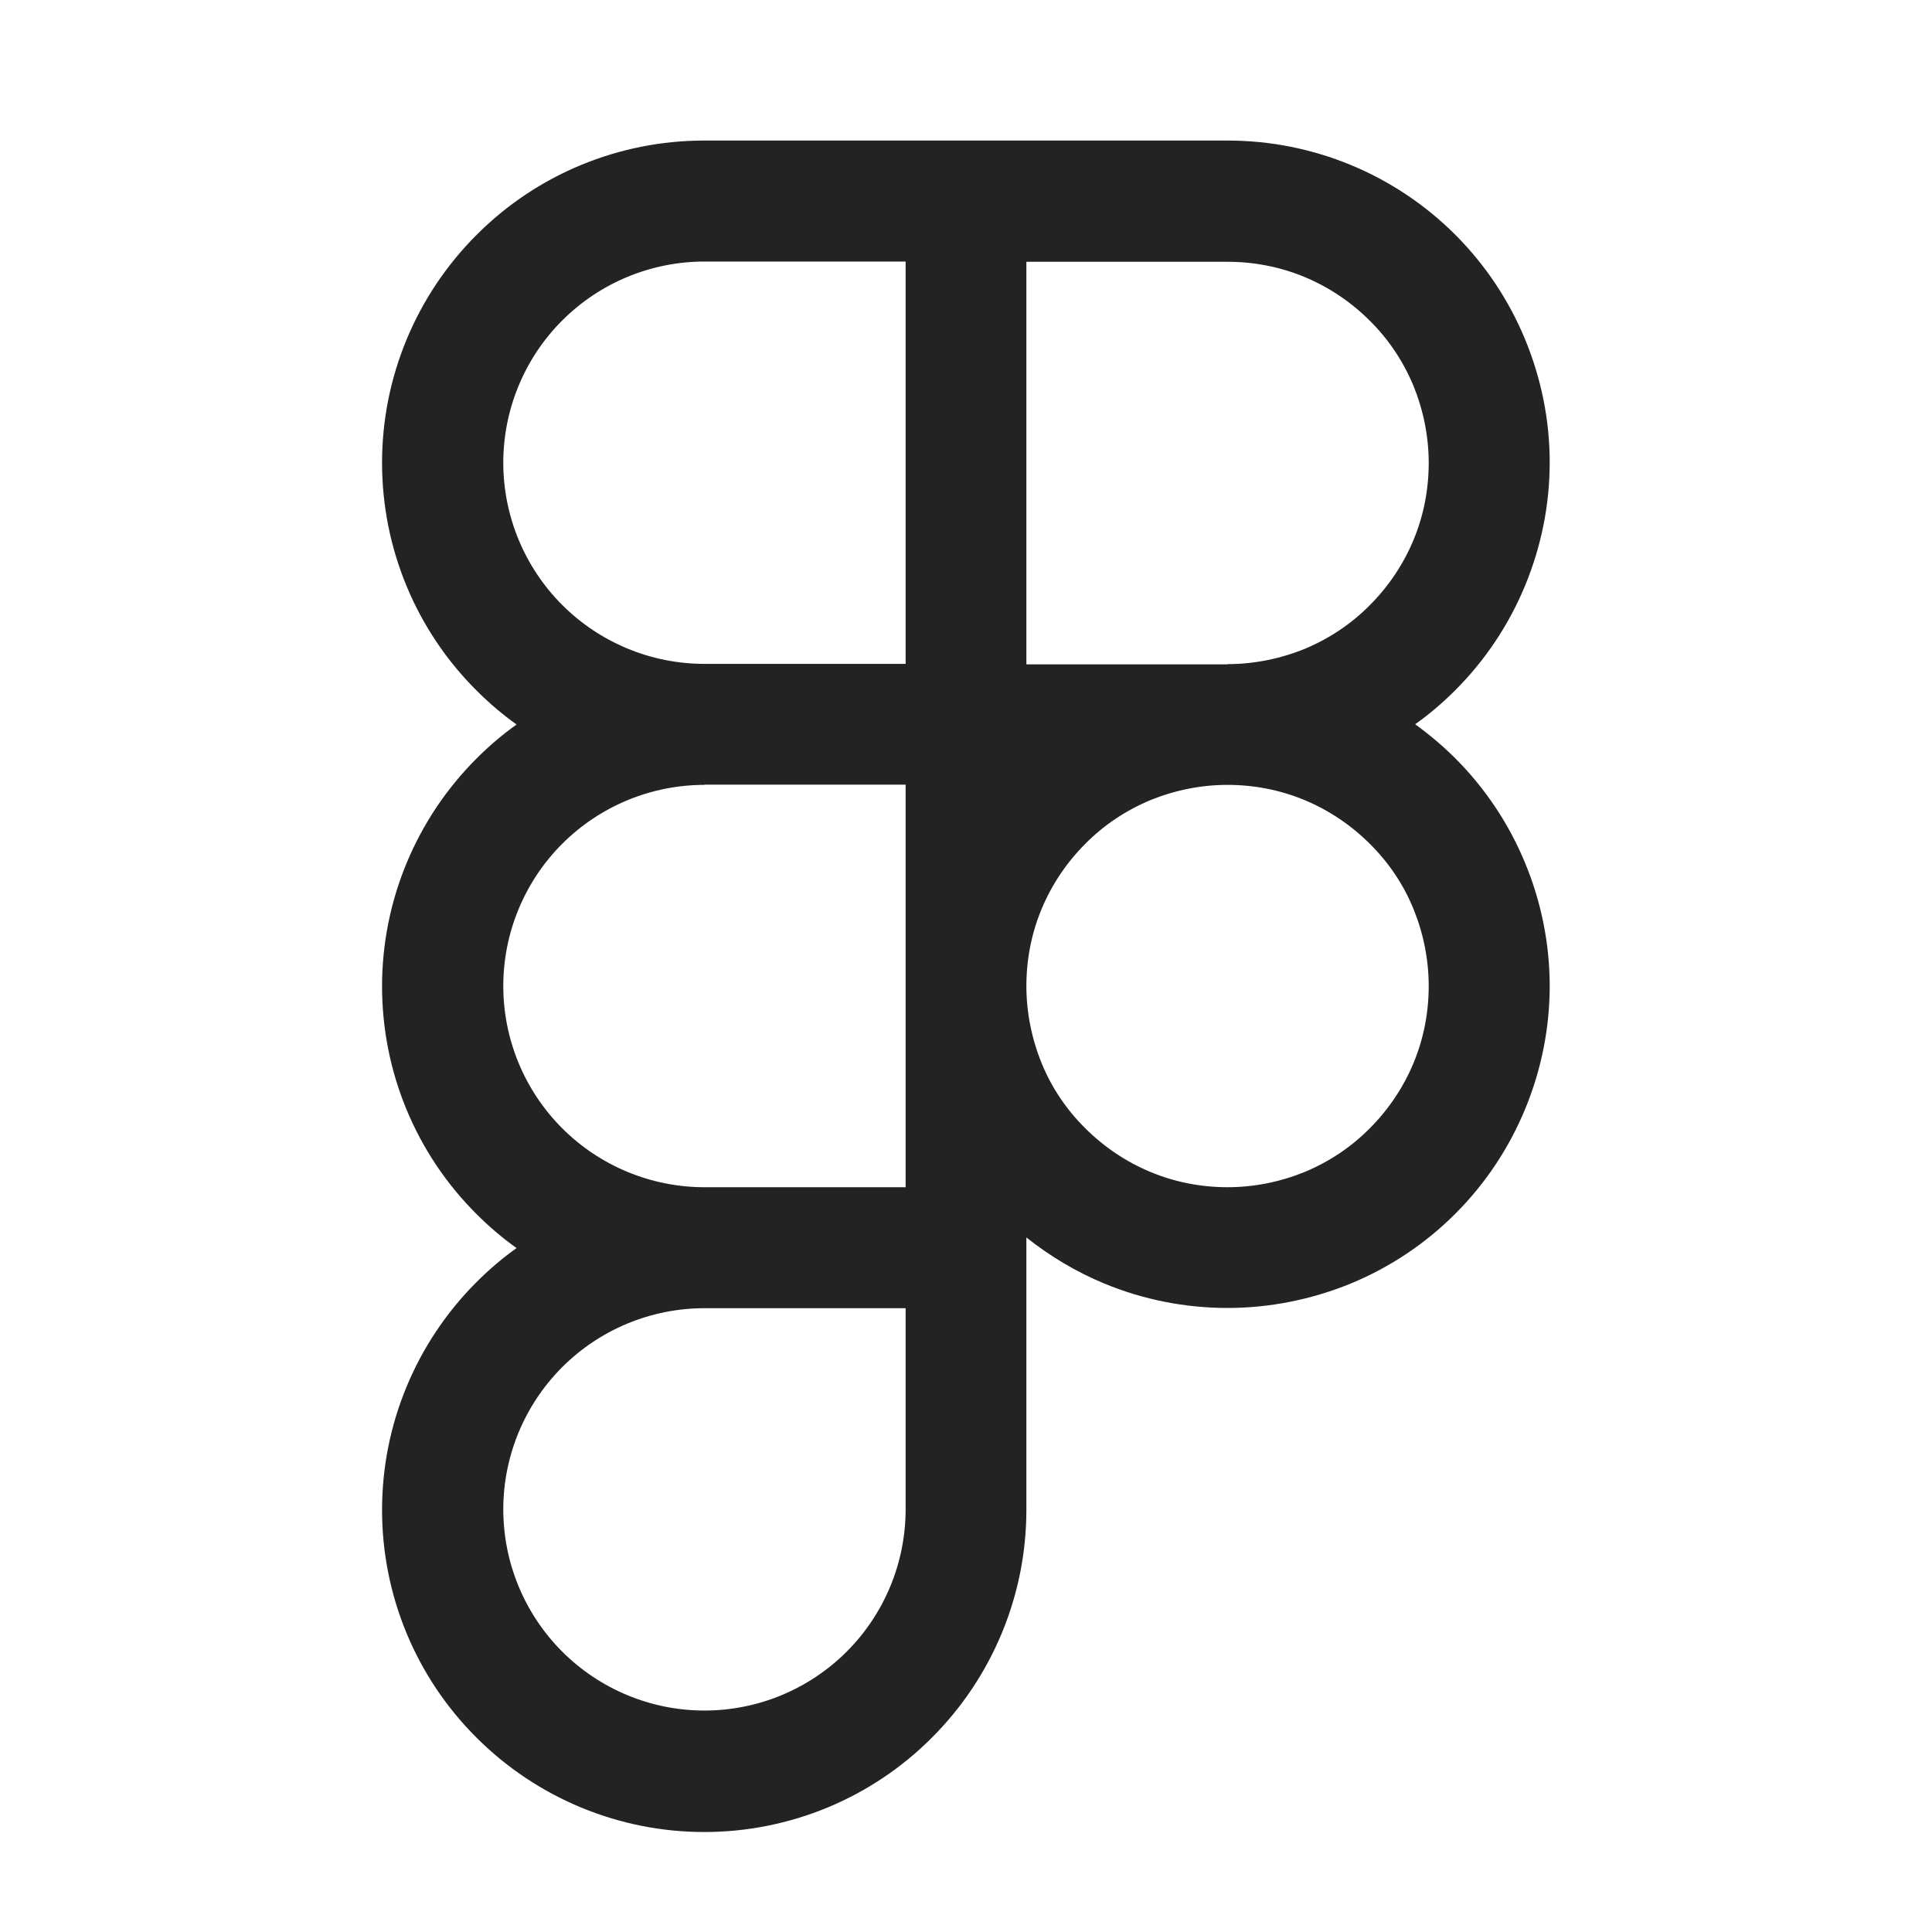
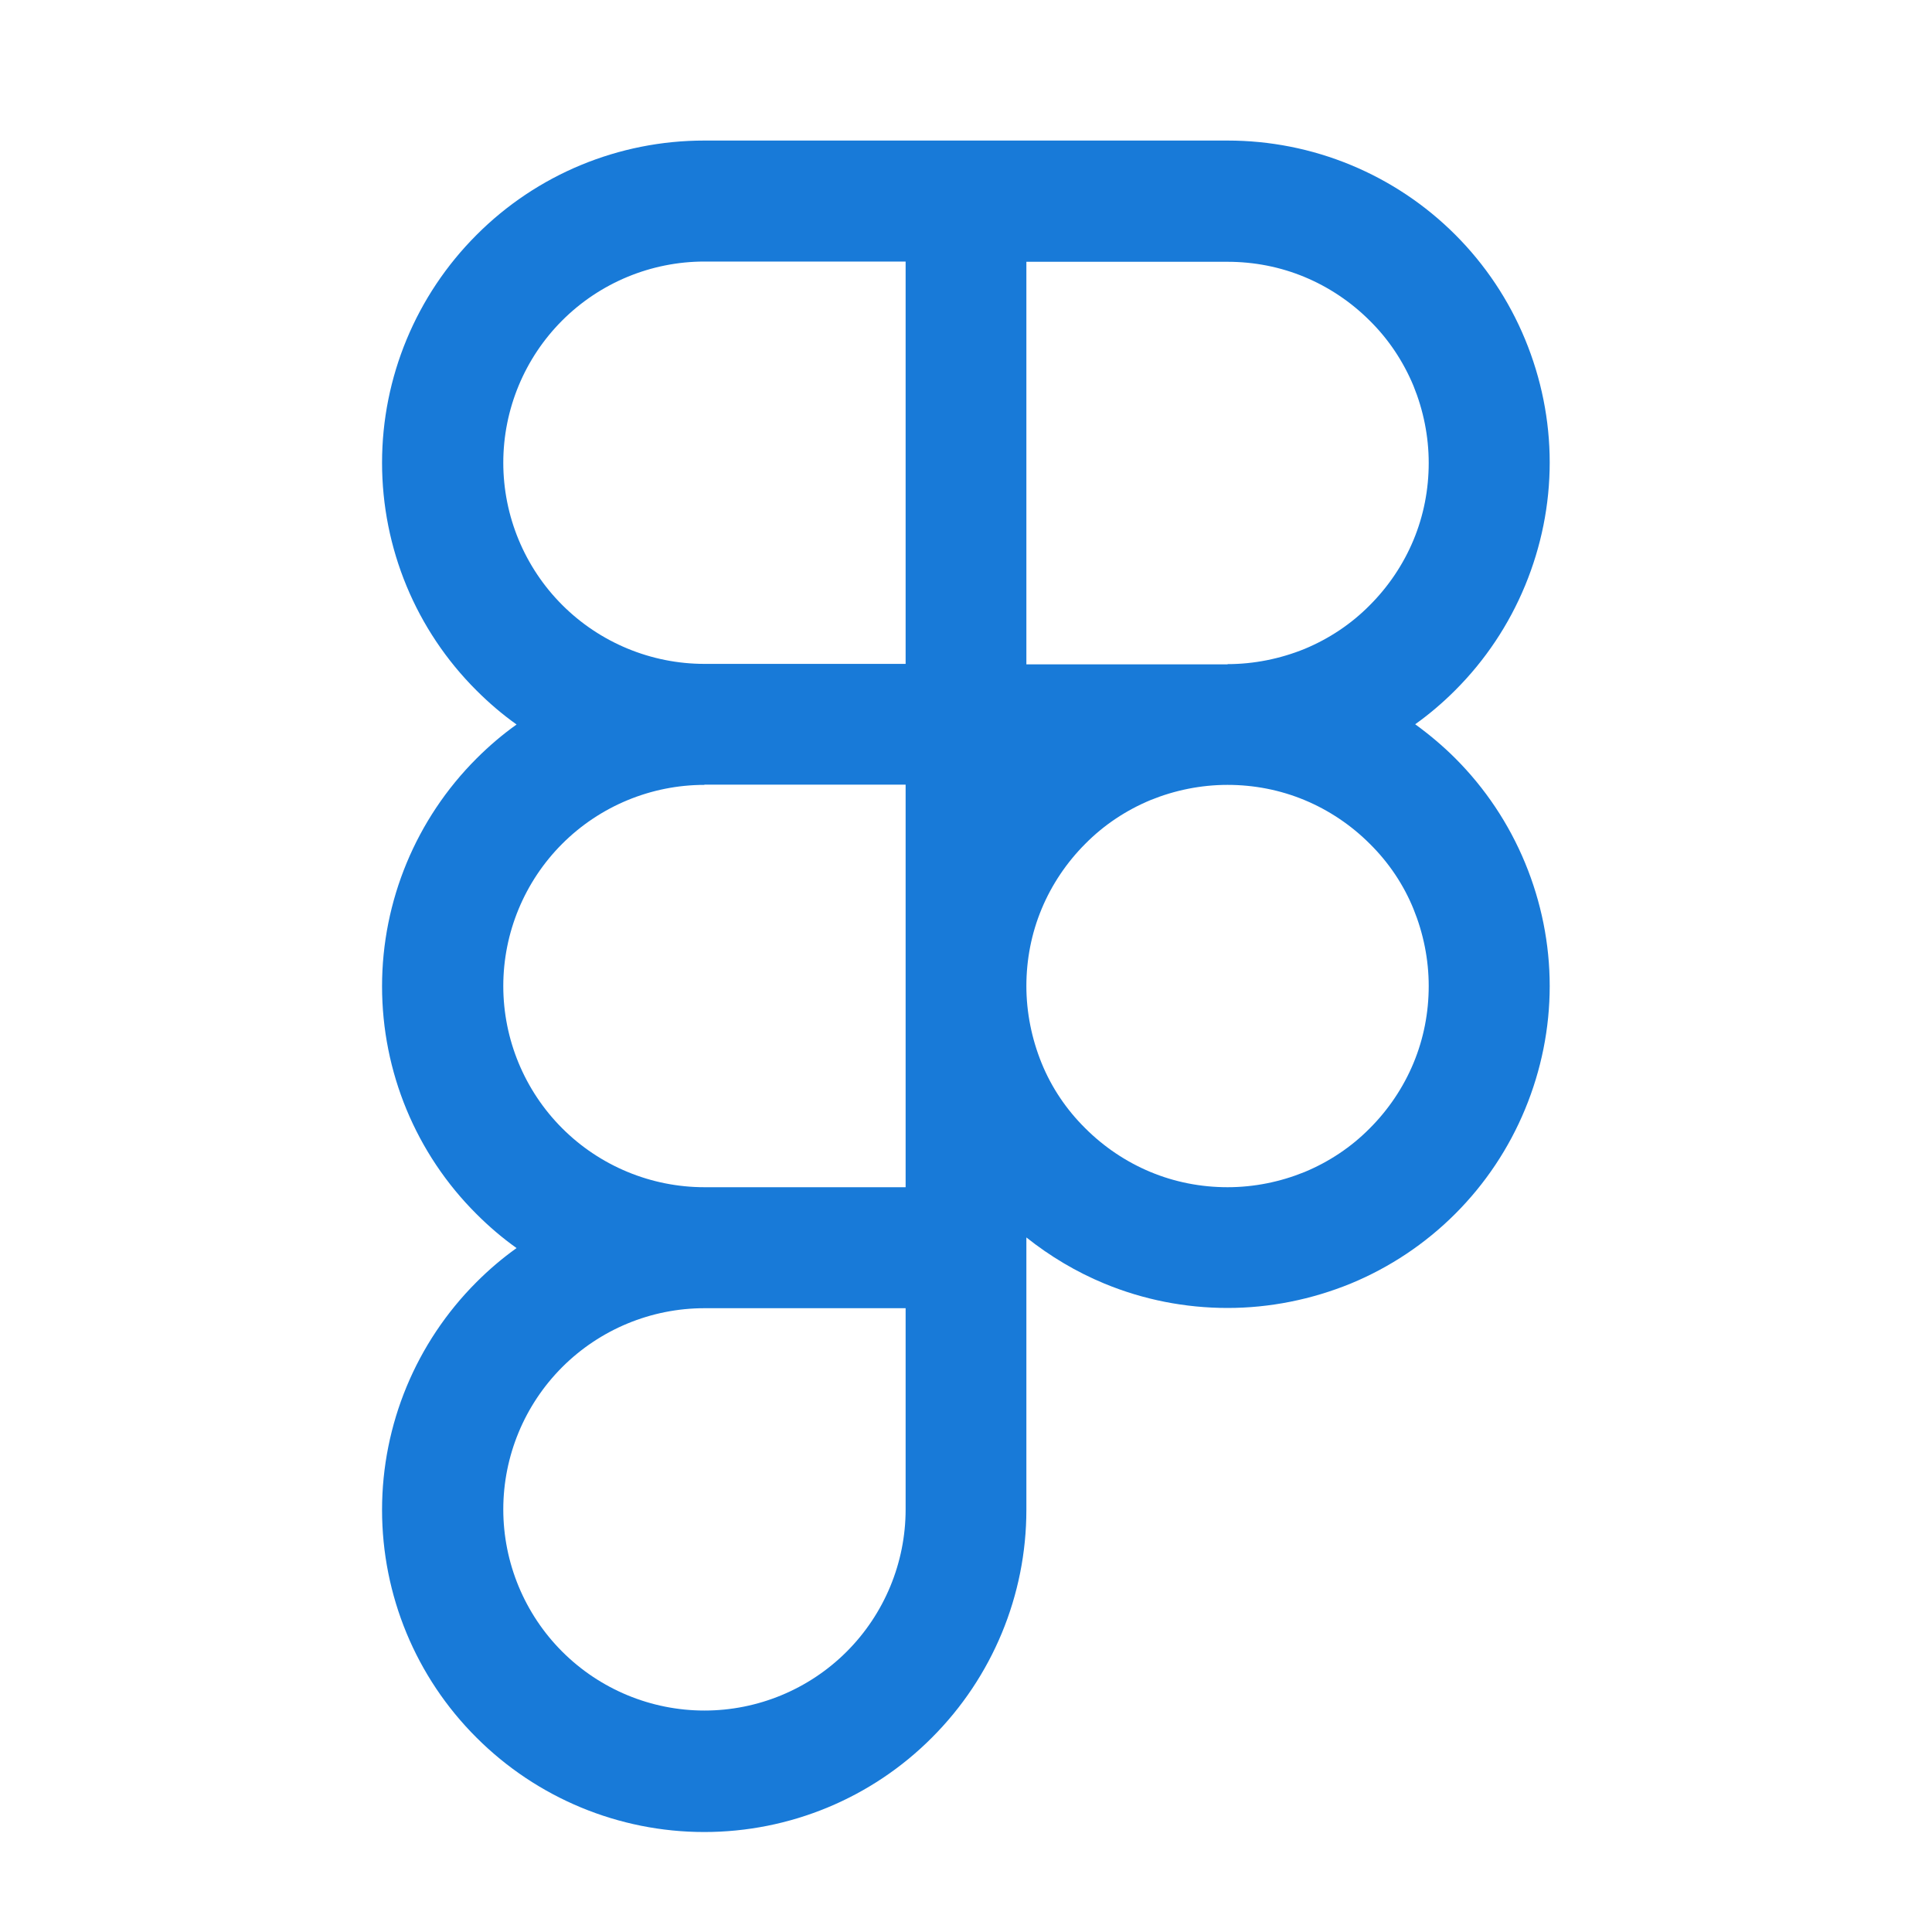
- <svg xmlns="http://www.w3.org/2000/svg" id="_圖層_1" data-name="圖層_1" version="1.1" viewBox="0 0 800 800">
+ <svg xmlns="http://www.w3.org/2000/svg" id="_圖層_1" version="1.1" viewBox="0 0 800 800">
  <defs>
    <style>
      .st0 {
-         fill: #232323;
+         fill: #187ad8;
        fill-rule: evenodd;
      }
    </style>
  </defs>
-   <path class="st0" d="M425,512.4c9.8,7.8,20.7,14.3,32.3,19.1,16.2,6.7,33.5,10.1,51,10.1s34.8-3.5,51-10.1c16.2-6.7,30.9-16.5,43.3-28.9,12.4-12.4,22.2-27.1,28.9-43.3s10.2-33.5,10.2-51-3.5-34.8-10.2-51-16.5-30.9-28.9-43.3c-5.1-5.1-10.7-9.8-16.6-14.1,5.9-4.2,11.4-8.9,16.6-14.1,12.4-12.4,22.2-27.1,28.9-43.3,6.7-16.2,10.2-33.5,10.2-51s-3.5-34.8-10.2-51c-6.7-16.2-16.5-30.9-28.9-43.3-12.4-12.4-27.1-22.2-43.3-28.9-16.2-6.7-33.5-10.1-51-10.1h-216.7c-35.4,0-69.3,14-94.3,39.1-25,25-39.1,58.9-39.1,94.3s14,69.3,39.1,94.3c5.2,5.2,10.7,9.9,16.6,14.1-5.9,4.2-11.4,8.9-16.6,14.1-25,25-39.1,58.9-39.1,94.3s14,69.3,39.1,94.3c5.2,5.2,10.7,9.9,16.6,14.1-5.9,4.2-11.4,8.9-16.6,14.1-25,25-39.1,58.9-39.1,94.3s14,69.3,39.1,94.3c25,25,58.9,39.1,94.3,39.1s69.3-14,94.3-39.1c25-25,39.1-58.9,39.1-94.3v-112.6ZM291.7,108.3c-22.1,0-43.3,8.8-58.9,24.4-15.6,15.6-24.4,36.8-24.4,58.9s8.8,43.3,24.4,58.9c15.6,15.6,36.8,24.4,58.9,24.4h83.3V108.3h-83.3ZM375,541.7h-83.3c-22.1,0-43.3,8.8-58.9,24.4-15.6,15.6-24.4,36.8-24.4,58.9s8.8,43.3,24.4,58.9c15.6,15.6,36.8,24.4,58.9,24.4s43.3-8.8,58.9-24.4c15.6-15.6,24.4-36.8,24.4-58.9v-83.3ZM291.7,325c-22.1,0-43.3,8.8-58.9,24.4-15.6,15.6-24.4,36.8-24.4,58.9s8.8,43.3,24.4,58.9c15.6,15.6,36.8,24.4,58.9,24.4h83.3v-166.7h-83.3ZM425,408.3c0,10.9,2.2,21.8,6.3,31.9s10.3,19.3,18.1,27c7.7,7.7,16.9,13.9,27,18.1s20.9,6.3,31.9,6.3,21.8-2.2,31.9-6.3c10.1-4.2,19.3-10.3,27-18.1,7.7-7.7,13.9-16.9,18.1-27s6.3-20.9,6.3-31.9-2.2-21.8-6.3-31.9-10.3-19.3-18.1-27c-7.7-7.7-16.9-13.9-27-18.1-10.1-4.2-20.9-6.3-31.9-6.3s-21.8,2.2-31.9,6.3c-10.1,4.2-19.3,10.3-27,18.1-7.7,7.7-13.9,16.9-18.1,27s-6.3,20.9-6.3,31.9ZM508.3,275c10.9,0,21.8-2.2,31.9-6.3,10.1-4.2,19.3-10.3,27-18.1,7.7-7.7,13.9-16.9,18.1-27,4.2-10.1,6.3-20.9,6.3-31.9s-2.2-21.8-6.3-31.9c-4.2-10.1-10.3-19.3-18.1-27-7.7-7.7-16.9-13.9-27-18.1-10.1-4.2-20.9-6.3-31.9-6.3h-83.3v166.7h83.3Z" />
+   <path class="st0" d="M425,512.4c9.8,7.8,20.7,14.3,32.3,19.1,16.2,6.7,33.5,10.1,51,10.1s34.8-3.5,51-10.1c16.2-6.7,30.9-16.5,43.3-28.9,12.4-12.4,22.2-27.1,28.9-43.3s10.2-33.5,10.2-51-3.5-34.8-10.2-51-16.5-30.9-28.9-43.3c-5.1-5.1-10.7-9.8-16.6-14.1,5.9-4.2,11.4-8.9,16.6-14.1,12.4-12.4,22.2-27.1,28.9-43.3s10.2-33.5,10.2-51-3.5-34.8-10.2-51-16.5-30.9-28.9-43.3-27.1-22.2-43.3-28.9c-16.2-6.7-33.5-10.1-51-10.1h-216.7c-35.4,0-69.3,14-94.3,39.1-25,25-39.1,58.9-39.1,94.3s14,69.3,39.1,94.3c5.2,5.2,10.7,9.9,16.6,14.1-5.9,4.2-11.4,8.9-16.6,14.1-25,25-39.1,58.9-39.1,94.3s14,69.3,39.1,94.3c5.2,5.2,10.7,9.9,16.6,14.1-5.9,4.2-11.4,8.9-16.6,14.1-25,25-39.1,58.9-39.1,94.3s14,69.3,39.1,94.3c25,25,58.9,39.1,94.3,39.1s69.3-14,94.3-39.1c25-25,39.1-58.9,39.1-94.3v-112.8ZM291.7,108.3c-22.1,0-43.3,8.8-58.9,24.4s-24.4,36.8-24.4,58.9,8.8,43.3,24.4,58.9,36.8,24.4,58.9,24.4h83.3V108.3h-83.3ZM375,541.7h-83.3c-22.1,0-43.3,8.8-58.9,24.4-15.6,15.6-24.4,36.8-24.4,58.9s8.8,43.3,24.4,58.9c15.6,15.6,36.8,24.4,58.9,24.4s43.3-8.8,58.9-24.4c15.6-15.6,24.4-36.8,24.4-58.9v-83.3h0ZM291.7,325c-22.1,0-43.3,8.8-58.9,24.4-15.6,15.6-24.4,36.8-24.4,58.9s8.8,43.3,24.4,58.9c15.6,15.6,36.8,24.4,58.9,24.4h83.3v-166.7h-83.3ZM425,408.3c0,10.9,2.2,21.8,6.3,31.9s10.3,19.3,18.1,27c7.7,7.7,16.9,13.9,27,18.1s20.9,6.3,31.9,6.3,21.8-2.2,31.9-6.3c10.1-4.2,19.3-10.3,27-18.1,7.7-7.7,13.9-16.9,18.1-27s6.3-20.9,6.3-31.9-2.2-21.8-6.3-31.9-10.3-19.3-18.1-27c-7.7-7.7-16.9-13.9-27-18.1s-20.9-6.3-31.9-6.3-21.8,2.2-31.9,6.3c-10.1,4.2-19.3,10.3-27,18.1-7.7,7.7-13.9,16.9-18.1,27s-6.3,20.9-6.3,31.9h0ZM508.3,275c10.9,0,21.8-2.2,31.9-6.3,10.1-4.2,19.3-10.3,27-18.1,7.7-7.7,13.9-16.9,18.1-27,4.2-10.1,6.3-20.9,6.3-31.9s-2.2-21.8-6.3-31.9c-4.2-10.1-10.3-19.3-18.1-27-7.7-7.7-16.9-13.9-27-18.1s-20.9-6.3-31.9-6.3h-83.3v166.7h83.3Z" />
</svg>
